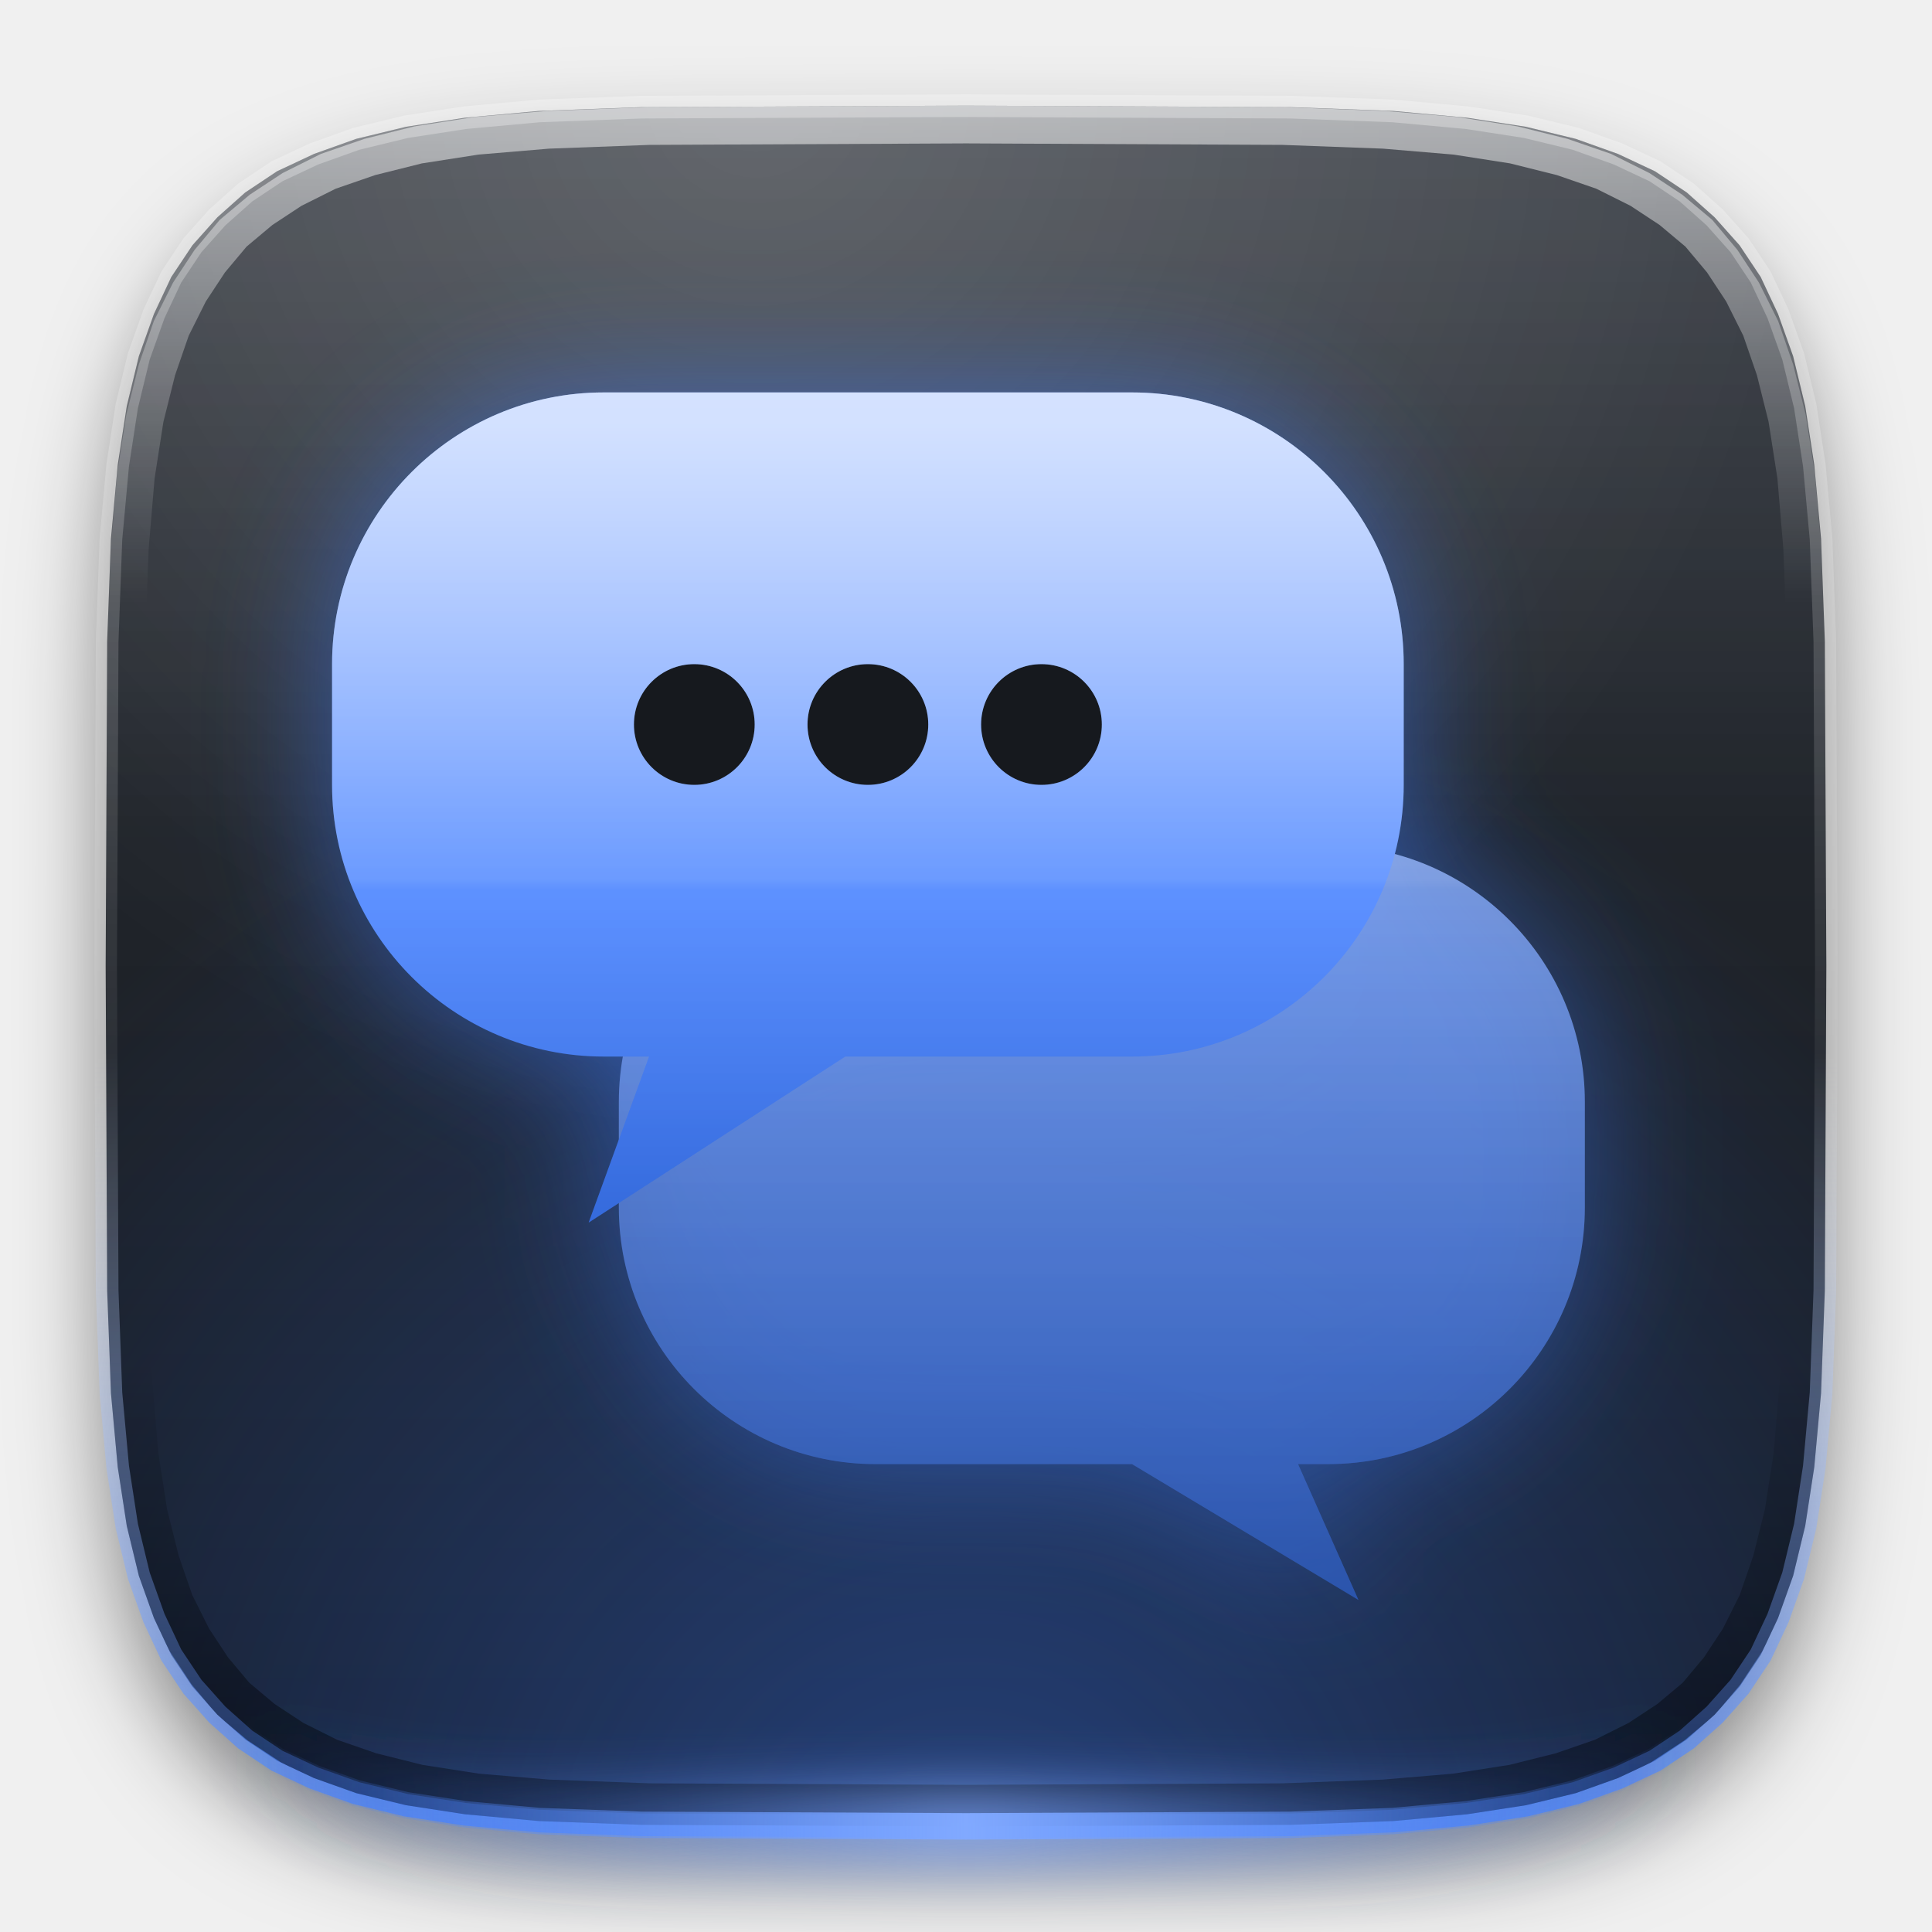
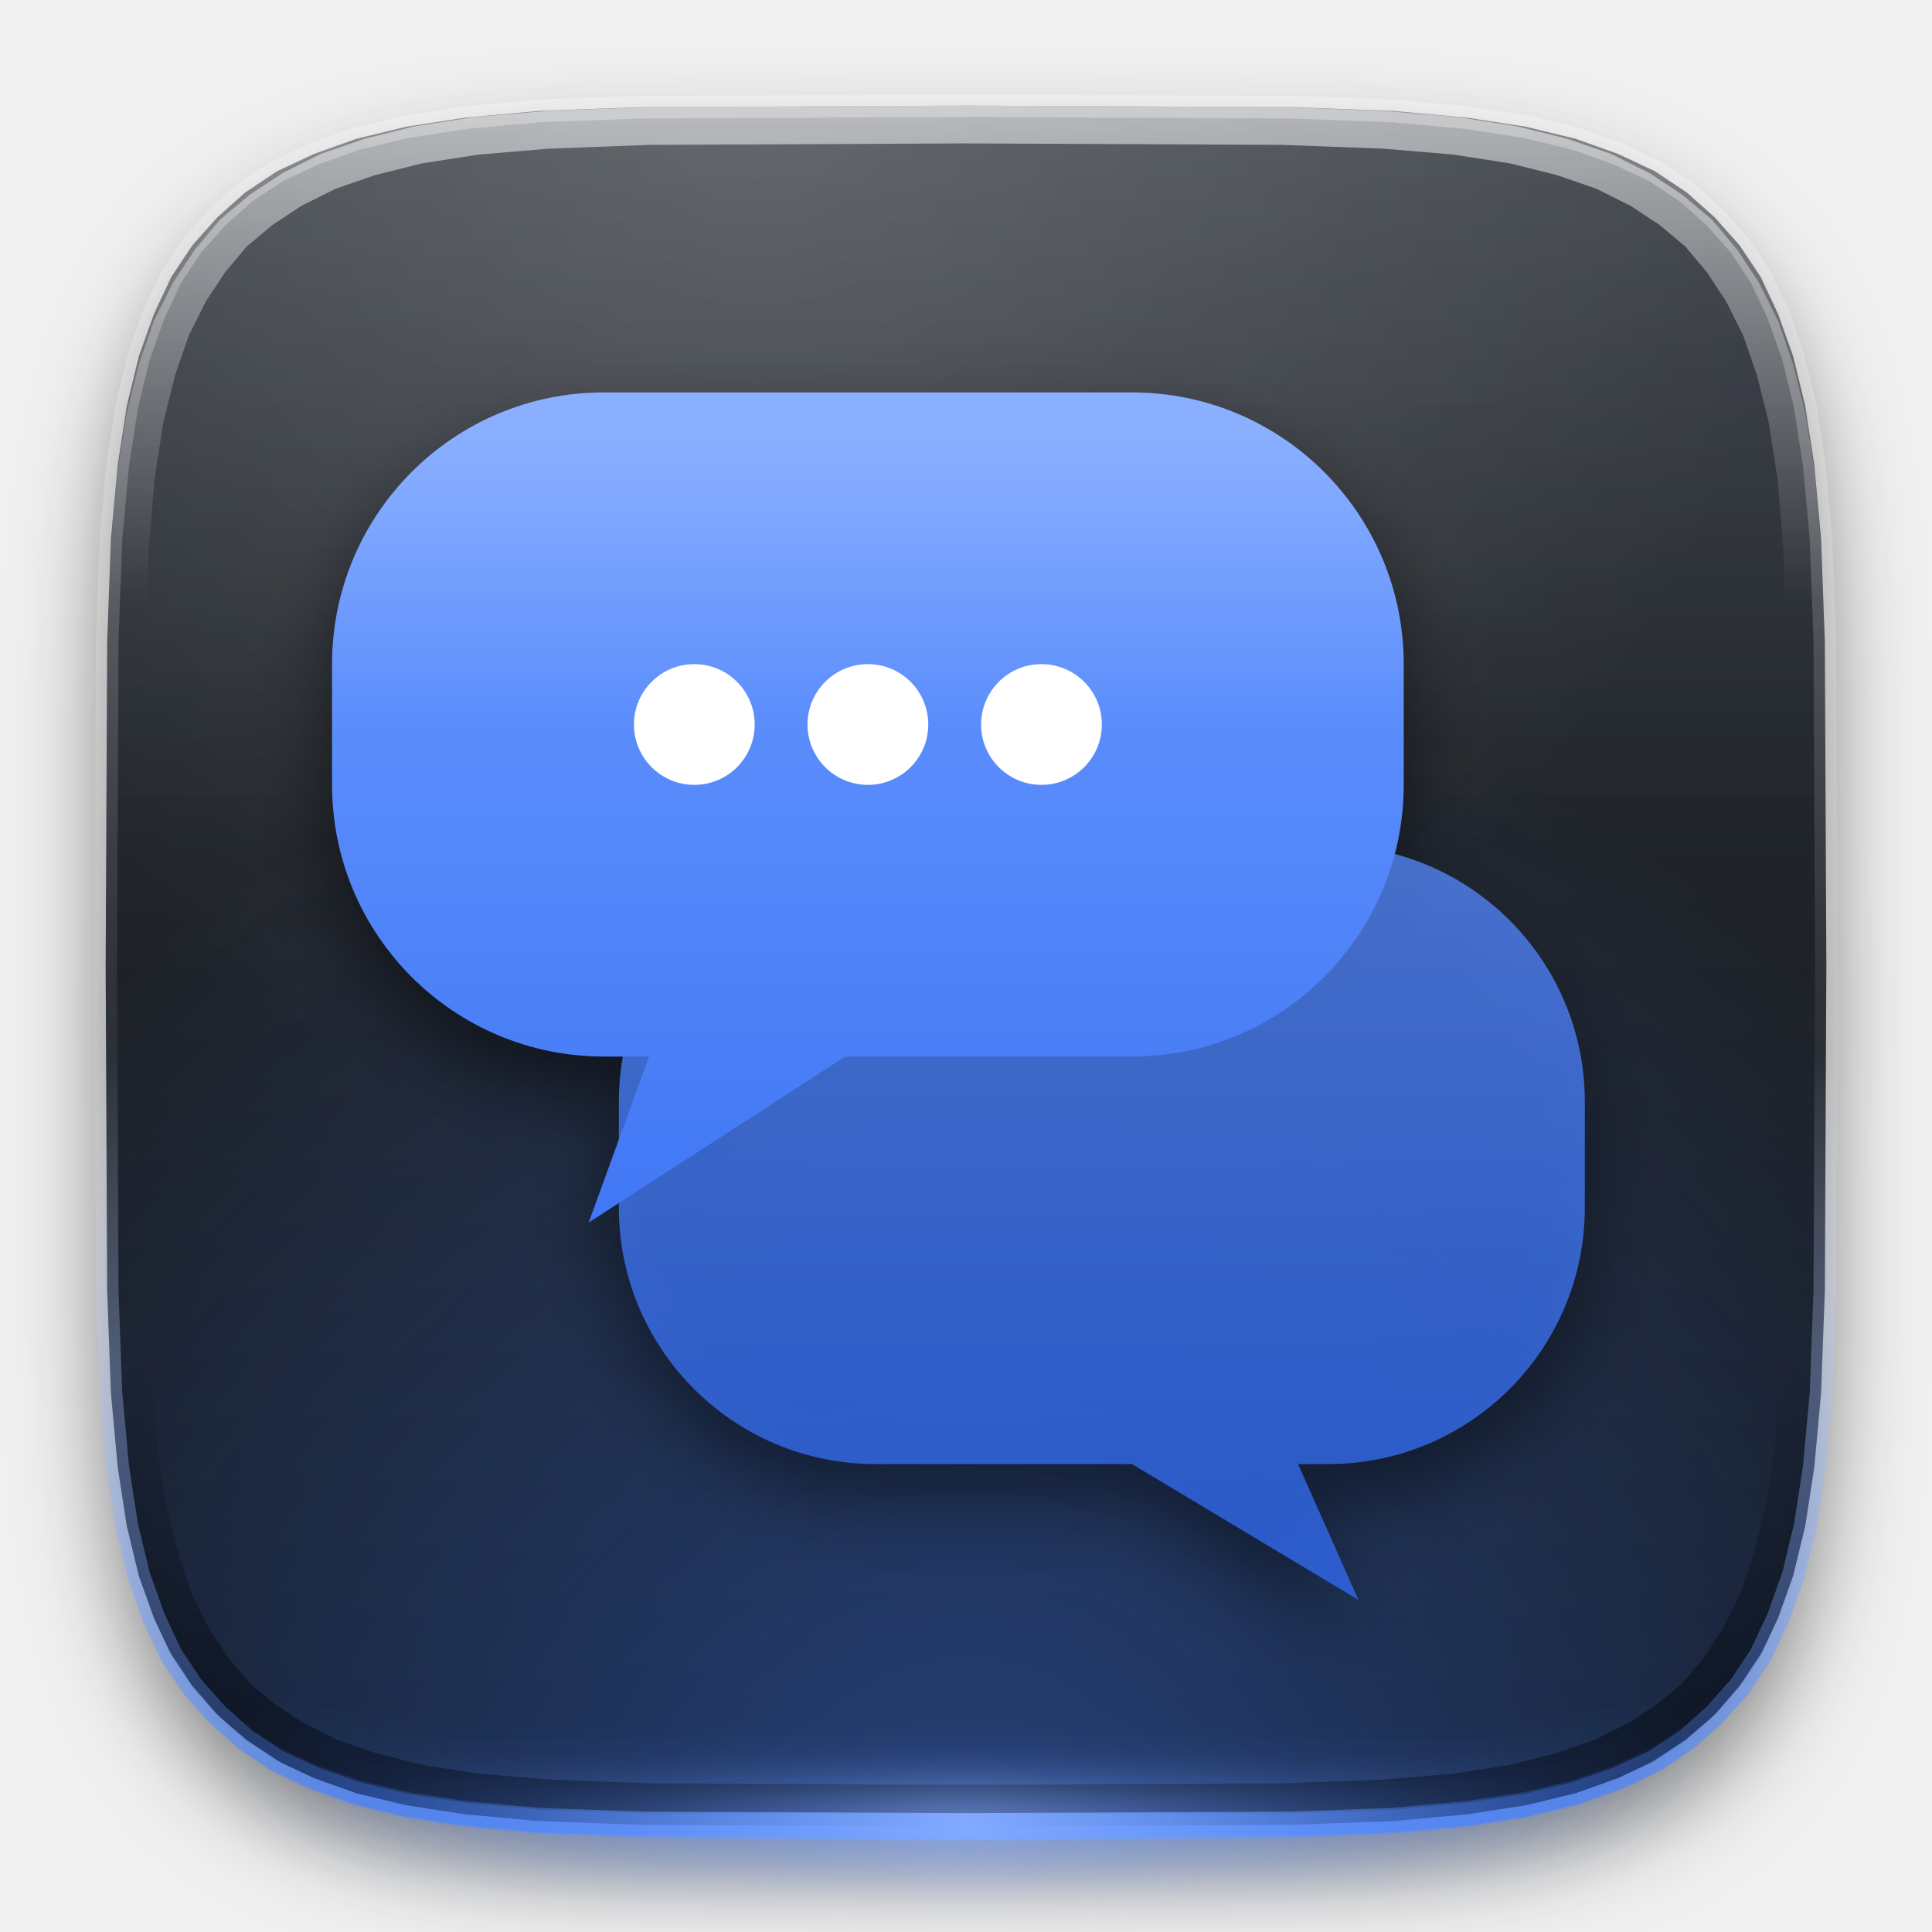
<svg xmlns="http://www.w3.org/2000/svg" viewBox="0 0 256 256" width="256" height="256">
  <defs>
    <linearGradient id="tile" x1="0" y1="0" x2="0" y2="1">
      <stop offset="0" stop-color="#2B3038" />
      <stop offset="1" stop-color="#121519" />
    </linearGradient>
    <radialGradient id="glow" cx=".5" cy="1.04" r=".72">
      <stop offset="0" stop-color="#3D7BFF" stop-opacity=".42" />
      <stop offset="1" stop-color="#3D7BFF" stop-opacity="0" />
    </radialGradient>
    <linearGradient id="sheen" x1="0" y1="0" x2="0" y2="1">
      <stop offset="0" stop-color="#fff" stop-opacity=".14" />
      <stop offset=".42" stop-color="#fff" stop-opacity="0" />
    </linearGradient>
    <radialGradient id="spec" cx=".38" cy="0" r=".6">
      <stop offset="0" stop-color="#fff" stop-opacity=".16" />
      <stop offset="1" stop-color="#fff" stop-opacity="0" />
    </radialGradient>
    <linearGradient id="rim" x1="0" y1="0" x2="0" y2="1">
      <stop offset="0" stop-color="#fff" stop-opacity=".30" />
      <stop offset=".55" stop-color="#fff" stop-opacity=".06" />
      <stop offset="1" stop-color="#3D7BFF" stop-opacity=".75" />
    </linearGradient>
    <linearGradient id="hi" gradientUnits="userSpaceOnUse" x1="0" y1="14" x2="0" y2="80">
      <stop offset="0" stop-color="#fff" stop-opacity=".55" />
      <stop offset="1" stop-color="#fff" stop-opacity="0" />
    </linearGradient>
    <linearGradient id="lo" gradientUnits="userSpaceOnUse" x1="0" y1="180" x2="0" y2="242">
      <stop offset="0" stop-color="#000" stop-opacity="0" />
      <stop offset="1" stop-color="#000" stop-opacity=".55" />
    </linearGradient>
    <filter id="drop" x="-20%" y="-20%" width="140%" height="150%">
      <feGaussianBlur stdDeviation="6" />
      <feOffset dy="6" />
    </filter>
    <clipPath id="inside">
      <path d="M242.0 128.0 L241.8 171.0 L241.3 184.6 L240.4 194.4 L239.2 202.2 L237.6 208.8 L235.6 214.4 L233.3 219.3 L230.5 223.5 L227.2 227.2 L223.5 230.5 L219.3 233.3 L214.4 235.6 L208.8 237.6 L202.2 239.2 L194.4 240.4 L184.6 241.3 L171.0 241.8 L128.0 242.0 L85.0 241.8 L71.4 241.3 L61.6 240.4 L53.8 239.2 L47.2 237.6 L41.6 235.6 L36.7 233.3 L32.5 230.5 L28.8 227.2 L25.5 223.5 L22.7 219.3 L20.4 214.4 L18.4 208.8 L16.8 202.2 L15.6 194.4 L14.7 184.6 L14.2 171.0 L14.0 128.0 L14.2 85.0 L14.7 71.4 L15.6 61.6 L16.8 53.8 L18.4 47.2 L20.4 41.6 L22.7 36.7 L25.5 32.5 L28.8 28.8 L32.5 25.5 L36.7 22.7 L41.6 20.4 L47.2 18.4 L53.8 16.8 L61.6 15.6 L71.4 14.7 L85.0 14.2 L128.0 14.0 L171.0 14.2 L184.6 14.7 L194.4 15.6 L202.2 16.8 L208.8 18.4 L214.4 20.4 L219.3 22.7 L223.5 25.5 L227.2 28.8 L230.5 32.5 L233.3 36.7 L235.6 41.6 L237.6 47.2 L239.2 53.8 L240.4 61.6 L241.3 71.4 L241.8 85.0Z" />
    </clipPath>
    <linearGradient id="ink" x1="0" y1="0" x2="0" y2="1">
      <stop offset="0" stop-color="#8EB2FF" />
      <stop offset="1" stop-color="#3D7BFF" />
    </linearGradient>
    <filter id="halo" x="-30%" y="-30%" width="160%" height="160%">
      <feGaussianBlur stdDeviation="9" />
    </filter>
    <filter id="soft" x="-40%" y="-40%" width="180%" height="180%">
      <feGaussianBlur stdDeviation="4" />
    </filter>
    <mask id="shape" maskUnits="userSpaceOnUse" x="0" y="0" width="256" height="256">
      <path fill="#fff" opacity=".78" d="M116 112h60a34 34 0 0 1 34 34v14a34 34 0 0 1-34 34h-4l8 18-30-18h-34a34 34 0 0 1-34-34v-14a34 34 0 0 1 34-34z" />
      <path fill="#fff" d="M80 52h70a36 36 0 0 1 36 36v16a36 36 0 0 1-36 36h-38l-34 22 8-22h-6a36 36 0 0 1-36-36V88a36 36 0 0 1 36-36z" />
      <circle fill="#000" cx="92" cy="96" r="8" />
      <circle fill="#000" cx="115" cy="96" r="8" />
      <circle fill="#000" cx="138" cy="96" r="8" />
    </mask>
    <linearGradient id="gloss" gradientUnits="userSpaceOnUse" x1="0" y1="56" x2="0" y2="200">
      <stop offset="0" stop-color="#fff" stop-opacity=".62" />
      <stop offset=".42" stop-color="#fff" stop-opacity=".08" />
      <stop offset=".43" stop-color="#fff" stop-opacity="0" />
      <stop offset="1" stop-color="#fff" stop-opacity="0" />
    </linearGradient>
    <linearGradient id="foot" gradientUnits="userSpaceOnUse" x1="0" y1="120" x2="0" y2="206">
      <stop offset="0" stop-color="#000" stop-opacity="0" />
      <stop offset="1" stop-color="#000" stop-opacity=".28" />
    </linearGradient>
    <linearGradient id="ring" gradientUnits="userSpaceOnUse" x1="14" y1="0" x2="242" y2="0">
      <stop offset=".08" stop-color="#3D7BFF" stop-opacity="0" />
      <stop offset=".5" stop-color="#81A9FF" />
      <stop offset=".92" stop-color="#3D7BFF" stop-opacity="0" />
    </linearGradient>
    <clipPath id="low">
      <rect x="0" y="196" width="256" height="60" />
    </clipPath>
  </defs>
  <path d="M242.0 128.0 L241.8 171.0 L241.3 184.6 L240.4 194.4 L239.2 202.2 L237.6 208.8 L235.6 214.4 L233.3 219.3 L230.5 223.5 L227.2 227.2 L223.5 230.5 L219.3 233.3 L214.4 235.6 L208.8 237.6 L202.2 239.2 L194.4 240.4 L184.6 241.3 L171.0 241.8 L128.0 242.0 L85.0 241.8 L71.4 241.3 L61.6 240.4 L53.8 239.2 L47.2 237.6 L41.6 235.6 L36.7 233.3 L32.5 230.5 L28.8 227.2 L25.5 223.5 L22.7 219.3 L20.4 214.4 L18.4 208.8 L16.8 202.2 L15.6 194.4 L14.7 184.6 L14.2 171.0 L14.0 128.0 L14.2 85.0 L14.7 71.4 L15.6 61.6 L16.8 53.8 L18.4 47.2 L20.4 41.6 L22.7 36.7 L25.5 32.5 L28.8 28.8 L32.5 25.5 L36.7 22.7 L41.6 20.4 L47.2 18.4 L53.8 16.8 L61.6 15.6 L71.4 14.7 L85.0 14.2 L128.0 14.0 L171.0 14.2 L184.6 14.7 L194.4 15.6 L202.2 16.8 L208.8 18.4 L214.4 20.4 L219.3 22.7 L223.5 25.5 L227.2 28.8 L230.5 32.5 L233.3 36.7 L235.6 41.6 L237.6 47.2 L239.2 53.8 L240.4 61.6 L241.3 71.4 L241.8 85.0Z" fill="#000" opacity=".5" filter="url(#drop)" />
  <path d="M242.0 128.0 L241.8 171.0 L241.3 184.6 L240.4 194.4 L239.2 202.2 L237.6 208.8 L235.6 214.4 L233.3 219.3 L230.5 223.5 L227.2 227.2 L223.5 230.5 L219.3 233.3 L214.4 235.6 L208.8 237.6 L202.2 239.2 L194.4 240.4 L184.6 241.3 L171.0 241.8 L128.0 242.0 L85.0 241.8 L71.4 241.3 L61.6 240.4 L53.8 239.2 L47.2 237.6 L41.6 235.6 L36.7 233.3 L32.5 230.5 L28.8 227.2 L25.5 223.5 L22.7 219.3 L20.4 214.4 L18.4 208.8 L16.8 202.2 L15.6 194.4 L14.7 184.6 L14.2 171.0 L14.0 128.0 L14.2 85.0 L14.7 71.4 L15.6 61.6 L16.8 53.8 L18.4 47.2 L20.4 41.6 L22.7 36.7 L25.5 32.5 L28.8 28.8 L32.5 25.5 L36.7 22.7 L41.6 20.4 L47.2 18.4 L53.8 16.8 L61.6 15.6 L71.4 14.7 L85.0 14.2 L128.0 14.0 L171.0 14.2 L184.6 14.7 L194.4 15.6 L202.2 16.8 L208.8 18.4 L214.4 20.4 L219.3 22.7 L223.5 25.5 L227.2 28.8 L230.5 32.5 L233.3 36.7 L235.6 41.6 L237.6 47.2 L239.2 53.8 L240.4 61.6 L241.3 71.4 L241.8 85.0Z" fill="url(#tile)" />
  <path d="M242.0 128.0 L241.8 171.0 L241.3 184.6 L240.4 194.4 L239.2 202.2 L237.6 208.8 L235.6 214.4 L233.3 219.3 L230.5 223.5 L227.2 227.2 L223.5 230.5 L219.3 233.3 L214.4 235.6 L208.8 237.6 L202.2 239.2 L194.4 240.4 L184.6 241.3 L171.0 241.8 L128.0 242.0 L85.0 241.8 L71.4 241.3 L61.6 240.4 L53.8 239.2 L47.2 237.6 L41.6 235.6 L36.7 233.3 L32.5 230.5 L28.8 227.2 L25.5 223.5 L22.7 219.3 L20.4 214.4 L18.4 208.8 L16.8 202.2 L15.6 194.4 L14.7 184.6 L14.2 171.0 L14.0 128.0 L14.2 85.0 L14.7 71.4 L15.6 61.6 L16.8 53.8 L18.4 47.2 L20.4 41.6 L22.7 36.7 L25.5 32.5 L28.8 28.8 L32.5 25.5 L36.7 22.7 L41.6 20.4 L47.2 18.4 L53.8 16.8 L61.6 15.6 L71.4 14.7 L85.0 14.2 L128.0 14.0 L171.0 14.2 L184.6 14.7 L194.4 15.6 L202.2 16.8 L208.8 18.4 L214.4 20.4 L219.3 22.7 L223.5 25.5 L227.2 28.8 L230.5 32.5 L233.3 36.7 L235.6 41.6 L237.6 47.2 L239.2 53.8 L240.4 61.6 L241.3 71.4 L241.8 85.0Z" fill="url(#spec)" />
  <path d="M242.0 128.0 L241.8 171.0 L241.3 184.6 L240.4 194.4 L239.2 202.2 L237.6 208.8 L235.6 214.4 L233.3 219.3 L230.5 223.5 L227.2 227.2 L223.5 230.5 L219.3 233.3 L214.4 235.6 L208.8 237.6 L202.2 239.2 L194.4 240.4 L184.6 241.3 L171.0 241.8 L128.0 242.0 L85.0 241.8 L71.4 241.3 L61.6 240.4 L53.8 239.2 L47.2 237.6 L41.6 235.6 L36.7 233.3 L32.5 230.5 L28.8 227.2 L25.5 223.5 L22.7 219.3 L20.4 214.4 L18.4 208.8 L16.8 202.2 L15.6 194.4 L14.7 184.6 L14.2 171.0 L14.0 128.0 L14.2 85.0 L14.7 71.4 L15.6 61.6 L16.8 53.8 L18.4 47.2 L20.4 41.6 L22.7 36.7 L25.5 32.5 L28.8 28.8 L32.5 25.5 L36.7 22.7 L41.6 20.4 L47.2 18.4 L53.8 16.8 L61.6 15.6 L71.4 14.7 L85.0 14.2 L128.0 14.0 L171.0 14.2 L184.6 14.7 L194.4 15.6 L202.2 16.8 L208.8 18.4 L214.4 20.4 L219.3 22.7 L223.5 25.5 L227.2 28.8 L230.5 32.5 L233.3 36.7 L235.6 41.6 L237.6 47.2 L239.2 53.8 L240.4 61.6 L241.3 71.4 L241.8 85.0Z" fill="url(#glow)" />
  <path d="M242.0 128.0 L241.8 171.0 L241.3 184.6 L240.4 194.4 L239.2 202.2 L237.6 208.8 L235.6 214.4 L233.3 219.3 L230.5 223.5 L227.2 227.2 L223.5 230.5 L219.3 233.3 L214.4 235.6 L208.8 237.6 L202.2 239.2 L194.4 240.4 L184.6 241.3 L171.0 241.8 L128.0 242.0 L85.0 241.8 L71.4 241.3 L61.6 240.4 L53.8 239.2 L47.2 237.6 L41.6 235.6 L36.7 233.3 L32.5 230.5 L28.8 227.2 L25.5 223.5 L22.7 219.3 L20.4 214.4 L18.4 208.8 L16.8 202.2 L15.6 194.4 L14.7 184.6 L14.2 171.0 L14.0 128.0 L14.2 85.0 L14.7 71.4 L15.6 61.6 L16.8 53.8 L18.4 47.2 L20.4 41.6 L22.7 36.7 L25.5 32.5 L28.8 28.8 L32.5 25.5 L36.7 22.7 L41.6 20.4 L47.2 18.4 L53.8 16.8 L61.6 15.6 L71.4 14.7 L85.0 14.2 L128.0 14.0 L171.0 14.2 L184.6 14.7 L194.4 15.6 L202.2 16.8 L208.8 18.4 L214.4 20.4 L219.3 22.7 L223.5 25.5 L227.2 28.8 L230.5 32.5 L233.3 36.7 L235.6 41.6 L237.6 47.2 L239.2 53.8 L240.4 61.6 L241.3 71.4 L241.8 85.0Z" fill="url(#sheen)" />
  <g>
-     <g filter="url(#halo)" opacity=".55">
-       <path fill="#3D7BFF" opacity=".78" d="M116 112h60a34 34 0 0 1 34 34v14a34 34 0 0 1-34 34h-4l8 18-30-18h-34a34 34 0 0 1-34-34v-14a34 34 0 0 1 34-34z" />
-       <path fill="#3D7BFF" d="M80 52h70a36 36 0 0 1 36 36v16a36 36 0 0 1-36 36h-38l-34 22 8-22h-6a36 36 0 0 1-36-36V88a36 36 0 0 1 36-36z" />
-       <circle fill="#3D7BFF" cx="92" cy="96" r="8" />
-       <circle fill="#3D7BFF" cx="115" cy="96" r="8" />
-       <circle fill="#3D7BFF" cx="138" cy="96" r="8" />
+     <defs>
+       <linearGradient id="solid" gradientUnits="userSpaceOnUse" x1="0" y1="60" x2="0" y2="200">
+         <stop offset="0" stop-color="#6898FF" />
+         <stop offset="1" stop-color="#326BF1" />
+       </linearGradient>
+       <linearGradient id="paper" gradientUnits="userSpaceOnUse" x1="0" y1="60" x2="0" y2="200">
+         <stop offset="0" stop-color="#FFFFFF" />
+         <stop offset="1" stop-color="#DADDE3" />
+       </linearGradient>
+       <filter id="under" x="-30%" y="-30%" width="160%" height="170%">
+         <feGaussianBlur stdDeviation="5" />
+         <feOffset dy="5" />
+       </filter>
+       <linearGradient id="edge" gradientUnits="userSpaceOnUse" x1="0" y1="56" x2="0" y2="96">
+         <stop offset="0" stop-color="#fff" stop-opacity=".45" />
+         <stop offset="1" stop-color="#fff" stop-opacity="0" />
+       </linearGradient>
+     </defs>
+     <g opacity=".55" filter="url(#under)">
+       <path fill="#000" opacity=".78" d="M116 112h60a34 34 0 0 1 34 34v14a34 34 0 0 1-34 34h-4l8 18-30-18h-34a34 34 0 0 1-34-34v-14a34 34 0 0 1 34-34z" />
+       <path fill="#000" d="M80 52h70a36 36 0 0 1 36 36v16a36 36 0 0 1-36 36h-38l-34 22 8-22h-6a36 36 0 0 1-36-36V88a36 36 0 0 1 36-36z" />
+       <circle fill="#000" cx="92" cy="96" r="8" />
+       <circle fill="#000" cx="115" cy="96" r="8" />
+       <circle fill="#000" cx="138" cy="96" r="8" />
    </g>
-     <path fill="url(#ink)" opacity=".78" d="M116 112h60a34 34 0 0 1 34 34v14a34 34 0 0 1-34 34h-4l8 18-30-18h-34a34 34 0 0 1-34-34v-14a34 34 0 0 1 34-34z" />
-     <path fill="url(#ink)" d="M80 52h70a36 36 0 0 1 36 36v16a36 36 0 0 1-36 36h-38l-34 22 8-22h-6a36 36 0 0 1-36-36V88a36 36 0 0 1 36-36z" />
-     <circle fill="#16191E" cx="92" cy="96" r="8" />
-     <circle fill="#16191E" cx="115" cy="96" r="8" />
-     <circle fill="#16191E" cx="138" cy="96" r="8" />
-     <rect width="256" height="256" fill="url(#gloss)" mask="url(#shape)" />
-     <rect width="256" height="256" fill="url(#foot)" mask="url(#shape)" />
+     <path fill="url(#solid)" opacity=".78" d="M116 112h60a34 34 0 0 1 34 34v14a34 34 0 0 1-34 34h-4l8 18-30-18h-34a34 34 0 0 1-34-34v-14a34 34 0 0 1 34-34z" />
+     <path fill="url(#solid)" d="M80 52h70a36 36 0 0 1 36 36v16a36 36 0 0 1-36 36h-38l-34 22 8-22h-6a36 36 0 0 1-36-36V88a36 36 0 0 1 36-36z" />
+     <circle fill="#FFFFFF" cx="92" cy="96" r="8" />
+     <circle fill="#FFFFFF" cx="115" cy="96" r="8" />
+     <circle fill="#FFFFFF" cx="138" cy="96" r="8" />
+     <rect width="256" height="256" fill="url(#edge)" mask="url(#shape)" opacity=".5" />
  </g>
  <path d="M242.0 128.0 L241.8 171.0 L241.3 184.6 L240.4 194.4 L239.2 202.2 L237.6 208.8 L235.6 214.4 L233.3 219.3 L230.5 223.5 L227.2 227.2 L223.5 230.5 L219.3 233.3 L214.4 235.6 L208.8 237.6 L202.2 239.2 L194.4 240.4 L184.6 241.3 L171.0 241.8 L128.0 242.0 L85.0 241.8 L71.4 241.3 L61.6 240.4 L53.8 239.2 L47.2 237.6 L41.6 235.6 L36.7 233.3 L32.5 230.5 L28.8 227.2 L25.5 223.5 L22.7 219.3 L20.4 214.4 L18.4 208.8 L16.8 202.2 L15.6 194.4 L14.7 184.6 L14.2 171.0 L14.0 128.0 L14.2 85.0 L14.7 71.4 L15.6 61.6 L16.8 53.8 L18.4 47.2 L20.4 41.6 L22.7 36.7 L25.5 32.5 L28.8 28.8 L32.5 25.5 L36.7 22.7 L41.6 20.4 L47.2 18.4 L53.8 16.8 L61.6 15.6 L71.4 14.7 L85.0 14.2 L128.0 14.0 L171.0 14.2 L184.6 14.7 L194.4 15.6 L202.2 16.8 L208.8 18.4 L214.4 20.4 L219.3 22.7 L223.5 25.5 L227.2 28.8 L230.5 32.5 L233.3 36.7 L235.6 41.6 L237.6 47.2 L239.2 53.8 L240.4 61.6 L241.3 71.4 L241.8 85.0Z" fill="none" stroke="url(#rim)" stroke-width="3" />
  <g clip-path="url(#inside)">
    <path d="M239.5 128.0 L239.3 170.0 L238.8 183.4 L238.0 192.9 L236.8 200.6 L235.2 207.0 L233.3 212.5 L230.9 217.3 L228.2 221.4 L225.1 225.1 L221.4 228.2 L217.3 230.9 L212.5 233.3 L207.0 235.2 L200.6 236.8 L192.9 238.0 L183.4 238.8 L170.0 239.3 L128.0 239.5 L86.0 239.3 L72.6 238.8 L63.1 238.0 L55.4 236.8 L49.0 235.2 L43.5 233.3 L38.7 230.9 L34.6 228.2 L30.9 225.1 L27.8 221.4 L25.1 217.3 L22.7 212.5 L20.8 207.0 L19.2 200.6 L18.0 192.9 L17.2 183.4 L16.7 170.0 L16.5 128.0 L16.7 86.0 L17.2 72.6 L18.0 63.1 L19.2 55.4 L20.8 49.0 L22.7 43.5 L25.1 38.7 L27.8 34.6 L30.9 30.9 L34.6 27.8 L38.7 25.1 L43.5 22.7 L49.0 20.8 L55.4 19.2 L63.1 18.0 L72.6 17.2 L86.0 16.7 L128.0 16.5 L170.0 16.7 L183.4 17.2 L192.9 18.0 L200.6 19.2 L207.0 20.8 L212.5 22.7 L217.3 25.1 L221.4 27.8 L225.1 30.9 L228.2 34.6 L230.9 38.7 L233.3 43.5 L235.2 49.0 L236.8 55.4 L238.0 63.1 L238.8 72.6 L239.3 86.0Z" fill="none" stroke="url(#hi)" stroke-width="5" />
    <path d="M239.5 128.0 L239.3 170.0 L238.8 183.4 L238.0 192.9 L236.8 200.6 L235.2 207.0 L233.3 212.5 L230.9 217.3 L228.2 221.4 L225.1 225.1 L221.4 228.2 L217.3 230.9 L212.5 233.3 L207.0 235.2 L200.6 236.8 L192.9 238.0 L183.4 238.8 L170.0 239.3 L128.0 239.5 L86.0 239.3 L72.6 238.8 L63.1 238.0 L55.4 236.8 L49.0 235.2 L43.5 233.3 L38.7 230.9 L34.6 228.2 L30.9 225.1 L27.8 221.4 L25.1 217.3 L22.7 212.5 L20.8 207.0 L19.2 200.6 L18.0 192.9 L17.2 183.4 L16.7 170.0 L16.5 128.0 L16.7 86.0 L17.2 72.6 L18.0 63.1 L19.2 55.4 L20.8 49.0 L22.7 43.5 L25.1 38.7 L27.8 34.6 L30.9 30.9 L34.6 27.8 L38.7 25.1 L43.5 22.7 L49.0 20.8 L55.4 19.2 L63.1 18.0 L72.6 17.2 L86.0 16.7 L128.0 16.5 L170.0 16.7 L183.4 17.2 L192.9 18.0 L200.6 19.2 L207.0 20.8 L212.5 22.7 L217.3 25.1 L221.4 27.8 L225.1 30.9 L228.2 34.6 L230.9 38.7 L233.3 43.5 L235.2 49.0 L236.8 55.4 L238.0 63.1 L238.8 72.6 L239.3 86.0Z" fill="none" stroke="url(#lo)" stroke-width="6" />
  </g>
  <g clip-path="url(#low)">
    <path d="M242.0 128.0 L241.8 171.0 L241.3 184.6 L240.4 194.4 L239.2 202.2 L237.6 208.8 L235.6 214.4 L233.3 219.3 L230.5 223.5 L227.2 227.2 L223.5 230.5 L219.3 233.3 L214.4 235.6 L208.8 237.6 L202.2 239.2 L194.4 240.4 L184.6 241.3 L171.0 241.8 L128.0 242.0 L85.0 241.8 L71.4 241.3 L61.6 240.4 L53.8 239.2 L47.2 237.6 L41.6 235.6 L36.7 233.3 L32.5 230.5 L28.8 227.2 L25.5 223.5 L22.7 219.3 L20.4 214.4 L18.4 208.8 L16.8 202.2 L15.6 194.4 L14.7 184.6 L14.2 171.0 L14.0 128.0 L14.2 85.0 L14.7 71.4 L15.6 61.6 L16.8 53.8 L18.4 47.2 L20.4 41.6 L22.7 36.7 L25.5 32.5 L28.8 28.8 L32.5 25.5 L36.7 22.7 L41.6 20.4 L47.2 18.4 L53.8 16.8 L61.6 15.6 L71.4 14.7 L85.0 14.2 L128.0 14.0 L171.0 14.2 L184.6 14.7 L194.4 15.6 L202.2 16.8 L208.8 18.4 L214.4 20.4 L219.3 22.7 L223.5 25.5 L227.2 28.8 L230.5 32.5 L233.3 36.7 L235.6 41.6 L237.6 47.2 L239.2 53.8 L240.4 61.6 L241.3 71.4 L241.8 85.0Z" fill="none" stroke="url(#ring)" stroke-width="9" filter="url(#soft)" opacity=".9" />
    <path d="M242.0 128.0 L241.8 171.0 L241.3 184.6 L240.4 194.4 L239.2 202.2 L237.6 208.8 L235.6 214.4 L233.3 219.3 L230.5 223.5 L227.2 227.2 L223.5 230.5 L219.3 233.3 L214.4 235.6 L208.8 237.6 L202.2 239.2 L194.4 240.4 L184.6 241.3 L171.0 241.8 L128.0 242.0 L85.0 241.8 L71.4 241.3 L61.6 240.4 L53.8 239.2 L47.2 237.6 L41.6 235.6 L36.7 233.3 L32.5 230.5 L28.8 227.2 L25.5 223.5 L22.7 219.3 L20.4 214.4 L18.4 208.8 L16.8 202.2 L15.6 194.4 L14.7 184.6 L14.2 171.0 L14.0 128.0 L14.2 85.0 L14.7 71.4 L15.6 61.6 L16.8 53.8 L18.4 47.2 L20.4 41.6 L22.7 36.7 L25.5 32.5 L28.8 28.8 L32.5 25.5 L36.7 22.7 L41.6 20.4 L47.2 18.4 L53.8 16.8 L61.6 15.6 L71.4 14.7 L85.0 14.2 L128.0 14.0 L171.0 14.2 L184.6 14.7 L194.4 15.6 L202.2 16.8 L208.8 18.4 L214.4 20.4 L219.3 22.7 L223.5 25.5 L227.2 28.8 L230.5 32.5 L233.3 36.7 L235.6 41.6 L237.6 47.2 L239.2 53.8 L240.4 61.6 L241.3 71.4 L241.8 85.0Z" fill="none" stroke="url(#ring)" stroke-width="3.5" />
  </g>
</svg>
